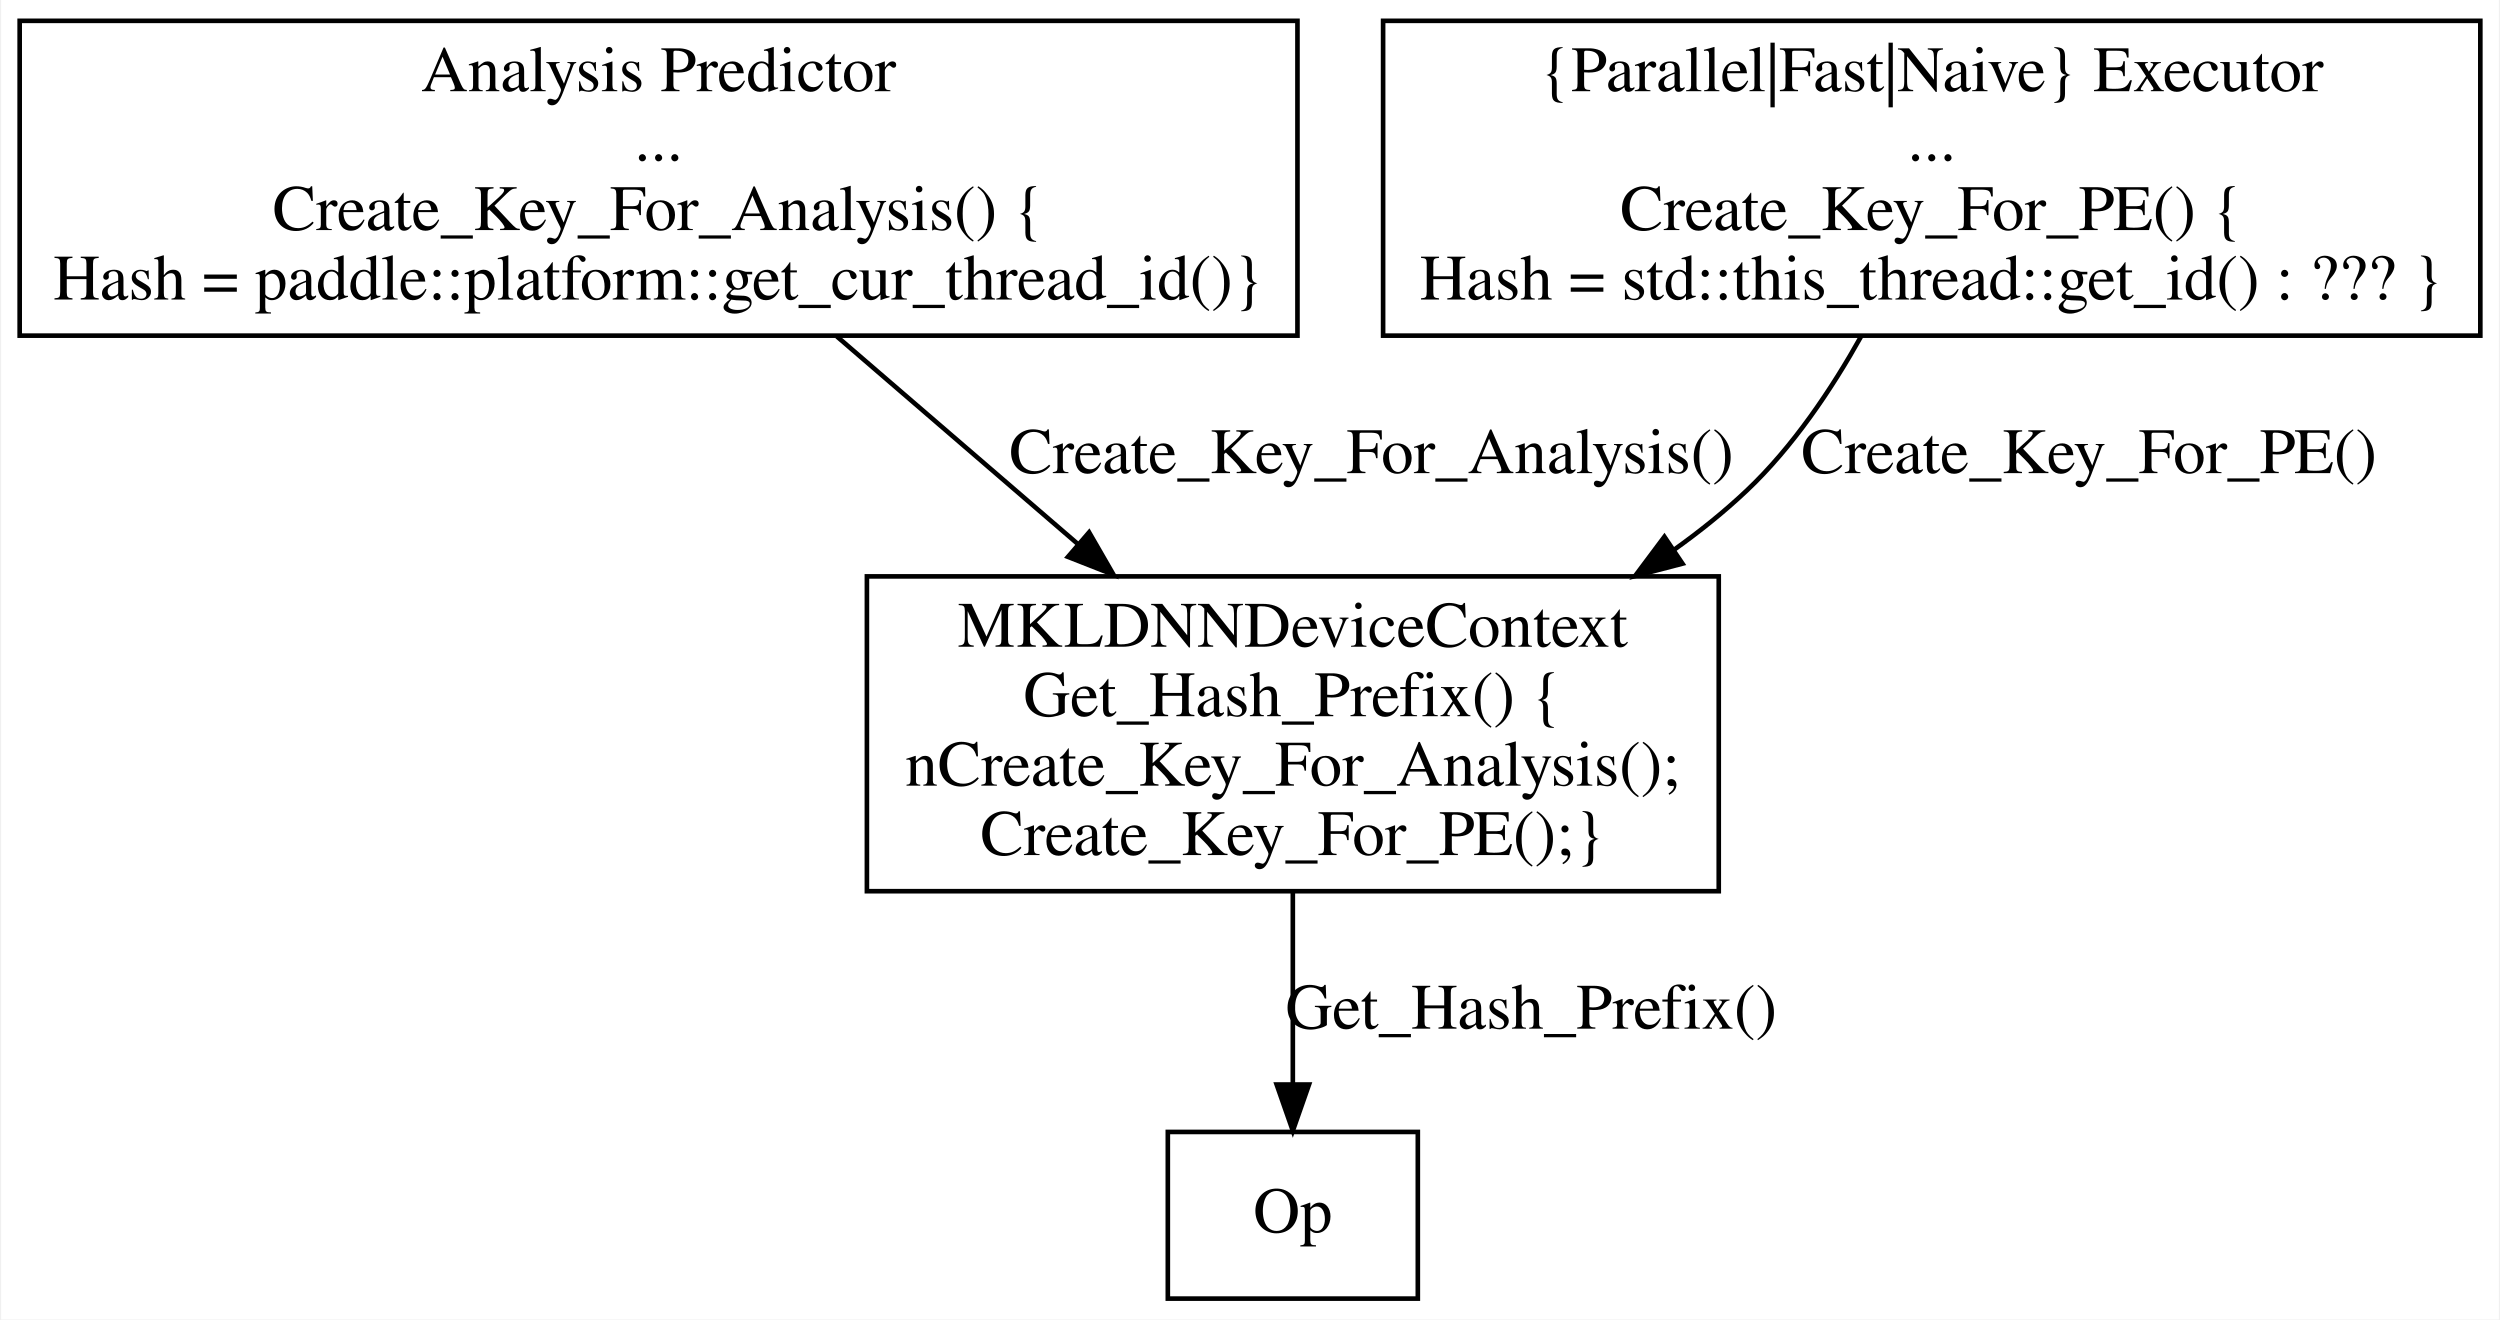
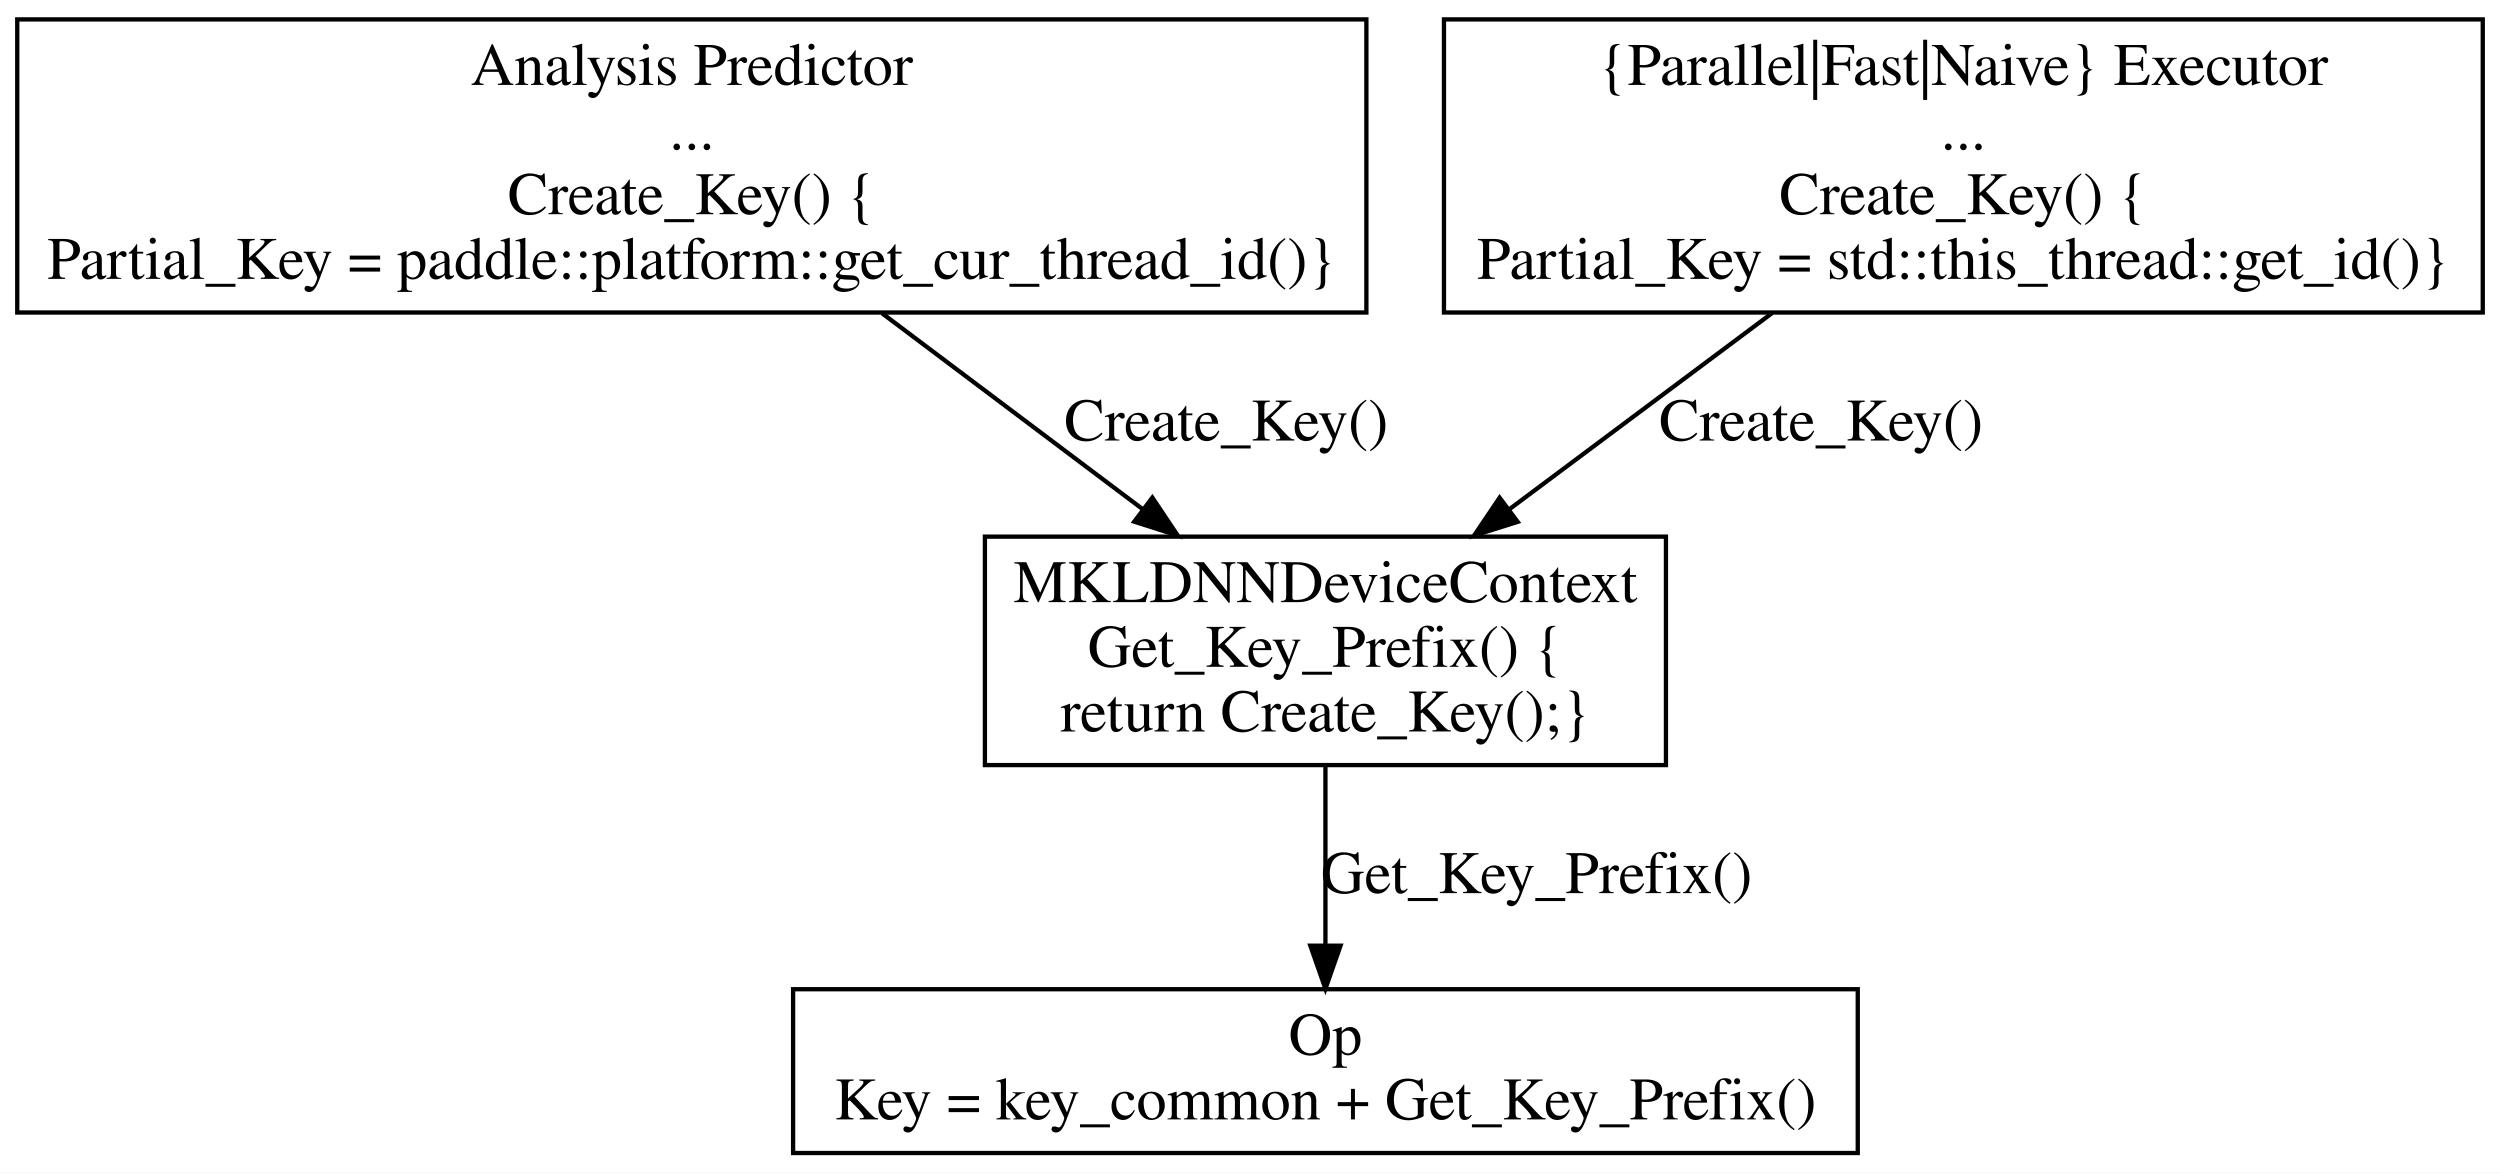
- <svg xmlns="http://www.w3.org/2000/svg" width="540pt" height="285pt" viewBox="0.00 0.00 539.50 285.00">
-   <g id="graph0" class="graph" transform="scale(1 1) rotate(0) translate(4 281)">
-     <polygon fill="white" stroke="none" points="-4,4 -4,-281 535.5,-281 535.5,4 -4,4" />
+ <svg xmlns="http://www.w3.org/2000/svg" width="580pt" height="272pt" viewBox="0.00 0.00 580.00 272.00">
+   <g id="graph0" class="graph" transform="scale(1 1) rotate(0) translate(4 268)">
+     <polygon fill="white" stroke="none" points="-4,4 -4,-268 576,-268 576,4 -4,4" />
    <g id="node1" class="node">
-       <polygon fill="none" stroke="black" points="0,-208.5 0,-276.5 276,-276.5 276,-208.5 0,-208.5" />
-       <text text-anchor="middle" x="138" y="-261.3" font-family="Times,serif" font-size="14.00">Analysis Predictor</text>
-       <text text-anchor="middle" x="138" y="-246.3" font-family="Times,serif" font-size="14.00"> ...</text>
-       <text text-anchor="middle" x="138" y="-231.3" font-family="Times,serif" font-size="14.00">Create_Key_For_Analysis() {</text>
-       <text text-anchor="middle" x="138" y="-216.3" font-family="Times,serif" font-size="14.00"> Hash = paddle::platform::get_cur_thread_id()}</text>
+       <polygon fill="none" stroke="black" points="0,-195.5 0,-263.5 313,-263.5 313,-195.5 0,-195.5" />
+       <text text-anchor="middle" x="156.5" y="-248.3" font-family="Times,serif" font-size="14.00">Analysis Predictor</text>
+       <text text-anchor="middle" x="156.5" y="-233.3" font-family="Times,serif" font-size="14.00"> ...</text>
+       <text text-anchor="middle" x="156.5" y="-218.3" font-family="Times,serif" font-size="14.00">Create_Key() {</text>
+       <text text-anchor="middle" x="156.5" y="-203.3" font-family="Times,serif" font-size="14.00"> Partial_Key = paddle::platform::get_cur_thread_id()}</text>
    </g>
    <g id="node3" class="node">
-       <polygon fill="none" stroke="black" points="183,-88.5 183,-156.5 367,-156.5 367,-88.5 183,-88.5" />
-       <text text-anchor="middle" x="275" y="-141.3" font-family="Times,serif" font-size="14.00">MKLDNNDeviceContext</text>
-       <text text-anchor="middle" x="275" y="-126.3" font-family="Times,serif" font-size="14.00"> Get_Hash_Prefix() {</text>
-       <text text-anchor="middle" x="275" y="-111.3" font-family="Times,serif" font-size="14.00"> nCreate_Key_For_Analysis();</text>
-       <text text-anchor="middle" x="275" y="-96.3" font-family="Times,serif" font-size="14.00"> Create_Key_For_PE();}</text>
+       <polygon fill="none" stroke="black" points="224.5,-90.5 224.5,-143.5 382.5,-143.5 382.5,-90.5 224.5,-90.5" />
+       <text text-anchor="middle" x="303.5" y="-128.3" font-family="Times,serif" font-size="14.00">MKLDNNDeviceContext</text>
+       <text text-anchor="middle" x="303.5" y="-113.3" font-family="Times,serif" font-size="14.00"> Get_Key_Prefix() {</text>
+       <text text-anchor="middle" x="303.5" y="-98.3" font-family="Times,serif" font-size="14.00"> return Create_Key();}</text>
    </g>
    <g id="edge1" class="edge">
-       <path fill="none" stroke="black" d="M176.527,-208.316C192.724,-194.366 211.706,-178.016 228.659,-163.414" />
-       <polygon fill="black" stroke="black" points="230.995,-166.021 236.288,-156.843 226.427,-160.718 230.995,-166.021" />
-       <text text-anchor="middle" x="292" y="-178.8" font-family="Times,serif" font-size="14.00">Create_Key_For_Analysis()</text>
+       <path fill="none" stroke="black" d="M200.605,-195.346C219.759,-180.948 242.101,-164.154 261.063,-149.9" />
+       <polygon fill="black" stroke="black" points="263.347,-152.561 269.238,-143.755 259.141,-146.966 263.347,-152.561" />
+       <text text-anchor="middle" x="280.5" y="-165.8" font-family="Times,serif" font-size="14.00">Create_Key()</text>
    </g>
    <g id="node2" class="node">
-       <polygon fill="none" stroke="black" points="294.5,-208.5 294.5,-276.5 531.5,-276.5 531.5,-208.5 294.5,-208.5" />
-       <text text-anchor="middle" x="413" y="-261.3" font-family="Times,serif" font-size="14.00">{Parallel|Fast|Naive} Executor </text>
-       <text text-anchor="middle" x="413" y="-246.3" font-family="Times,serif" font-size="14.00"> ... </text>
-       <text text-anchor="middle" x="413" y="-231.3" font-family="Times,serif" font-size="14.00">Create_Key_For_PE() {</text>
-       <text text-anchor="middle" x="413" y="-216.3" font-family="Times,serif" font-size="14.00"> Hash = std::this_thread::get_id() : ??? }</text>
+       <polygon fill="none" stroke="black" points="331,-195.5 331,-263.5 572,-263.5 572,-195.5 331,-195.5" />
+       <text text-anchor="middle" x="451.5" y="-248.3" font-family="Times,serif" font-size="14.00">{Parallel|Fast|Naive} Executor </text>
+       <text text-anchor="middle" x="451.5" y="-233.3" font-family="Times,serif" font-size="14.00"> ... </text>
+       <text text-anchor="middle" x="451.5" y="-218.3" font-family="Times,serif" font-size="14.00">Create_Key() {</text>
+       <text text-anchor="middle" x="451.5" y="-203.3" font-family="Times,serif" font-size="14.00"> Partial_Key = std::this_thread::get_id()}</text>
    </g>
    <g id="edge3" class="edge">
-       <path fill="none" stroke="black" d="M397.839,-208.499C391.373,-196.906 382.993,-184.433 373,-175 368.164,-170.435 362.845,-166.163 357.261,-162.189" />
-       <polygon fill="black" stroke="black" points="359.169,-159.254 348.918,-156.579 355.263,-165.063 359.169,-159.254" />
-       <text text-anchor="middle" x="447" y="-178.8" font-family="Times,serif" font-size="14.00">Create_Key_For_PE()</text>
+       <path fill="none" stroke="black" d="M407.095,-195.346C387.811,-180.948 365.317,-164.154 346.226,-149.9" />
+       <polygon fill="black" stroke="black" points="348.102,-146.933 337.995,-143.755 343.914,-152.542 348.102,-146.933" />
+       <text text-anchor="middle" x="418.5" y="-165.8" font-family="Times,serif" font-size="14.00">Create_Key()</text>
    </g>
    <g id="node4" class="node">
-       <polygon fill="none" stroke="black" points="248,-0.5 248,-36.5 302,-36.5 302,-0.5 248,-0.5" />
-       <text text-anchor="middle" x="275" y="-14.8" font-family="Times,serif" font-size="14.00">Op</text>
+       <polygon fill="none" stroke="black" points="180,-0.5 180,-38.5 427,-38.5 427,-0.5 180,-0.5" />
+       <text text-anchor="middle" x="303.5" y="-23.3" font-family="Times,serif" font-size="14.00">Op</text>
+       <text text-anchor="middle" x="303.5" y="-8.3" font-family="Times,serif" font-size="14.00"> Key = key_common + Get_Key_Prefix()</text>
    </g>
    <g id="edge2" class="edge">
-       <path fill="none" stroke="black" d="M275,-88.383C275,-74.932 275,-59.579 275,-46.787" />
-       <polygon fill="black" stroke="black" points="278.5,-46.742 275,-36.742 271.5,-46.742 278.5,-46.742" />
-       <text text-anchor="middle" x="326.5" y="-58.8" font-family="Times,serif" font-size="14.00">Get_Hash_Prefix()</text>
+       <path fill="none" stroke="black" d="M303.5,-90.408C303.5,-77.631 303.5,-62.135 303.5,-48.982" />
+       <polygon fill="black" stroke="black" points="307,-48.596 303.5,-38.596 300,-48.596 307,-48.596" />
+       <text text-anchor="middle" x="352.5" y="-60.8" font-family="Times,serif" font-size="14.00">Get_Key_Prefix()</text>
    </g>
  </g>
</svg>
